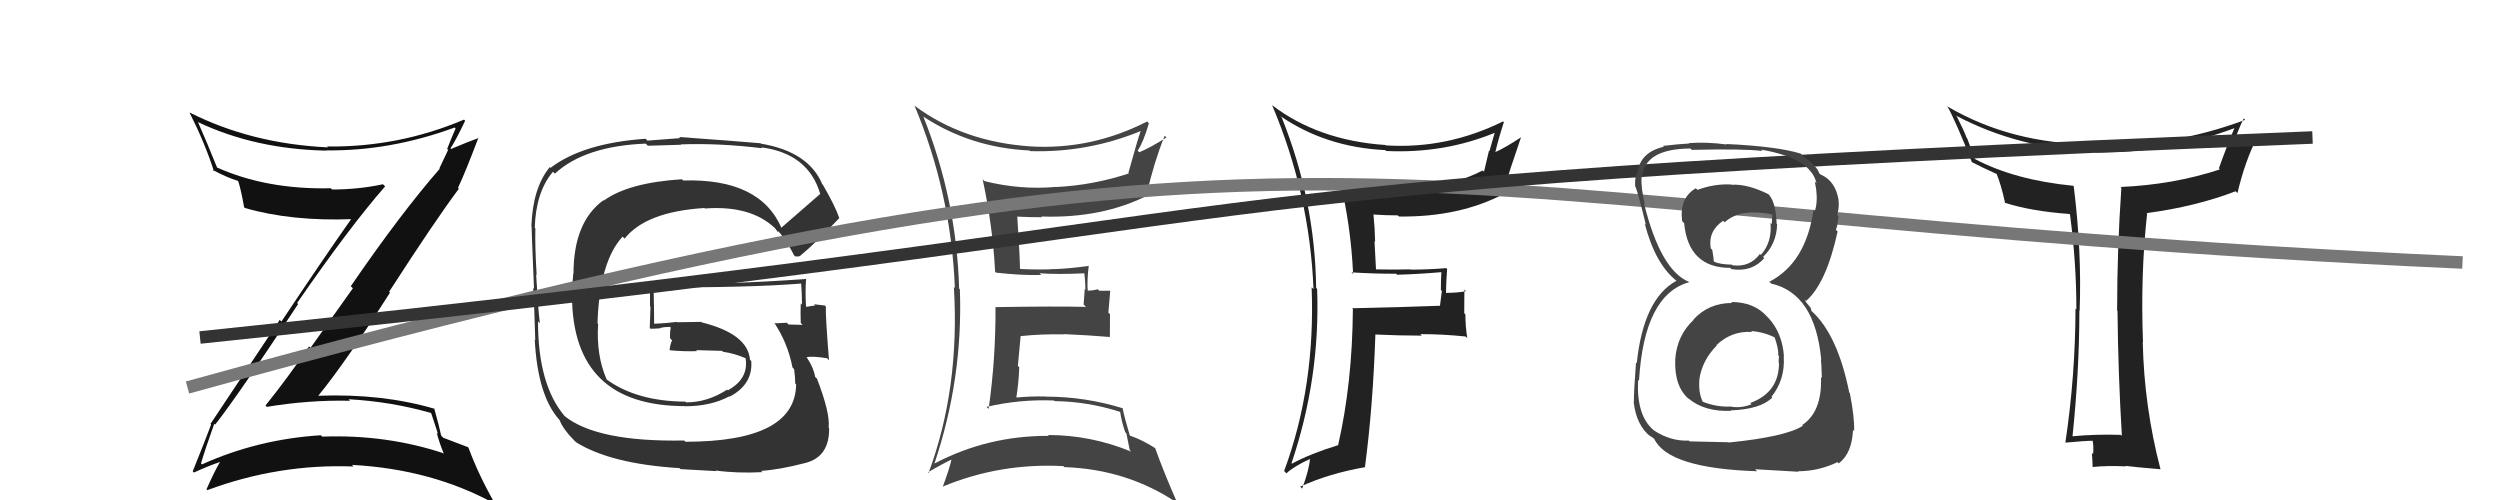
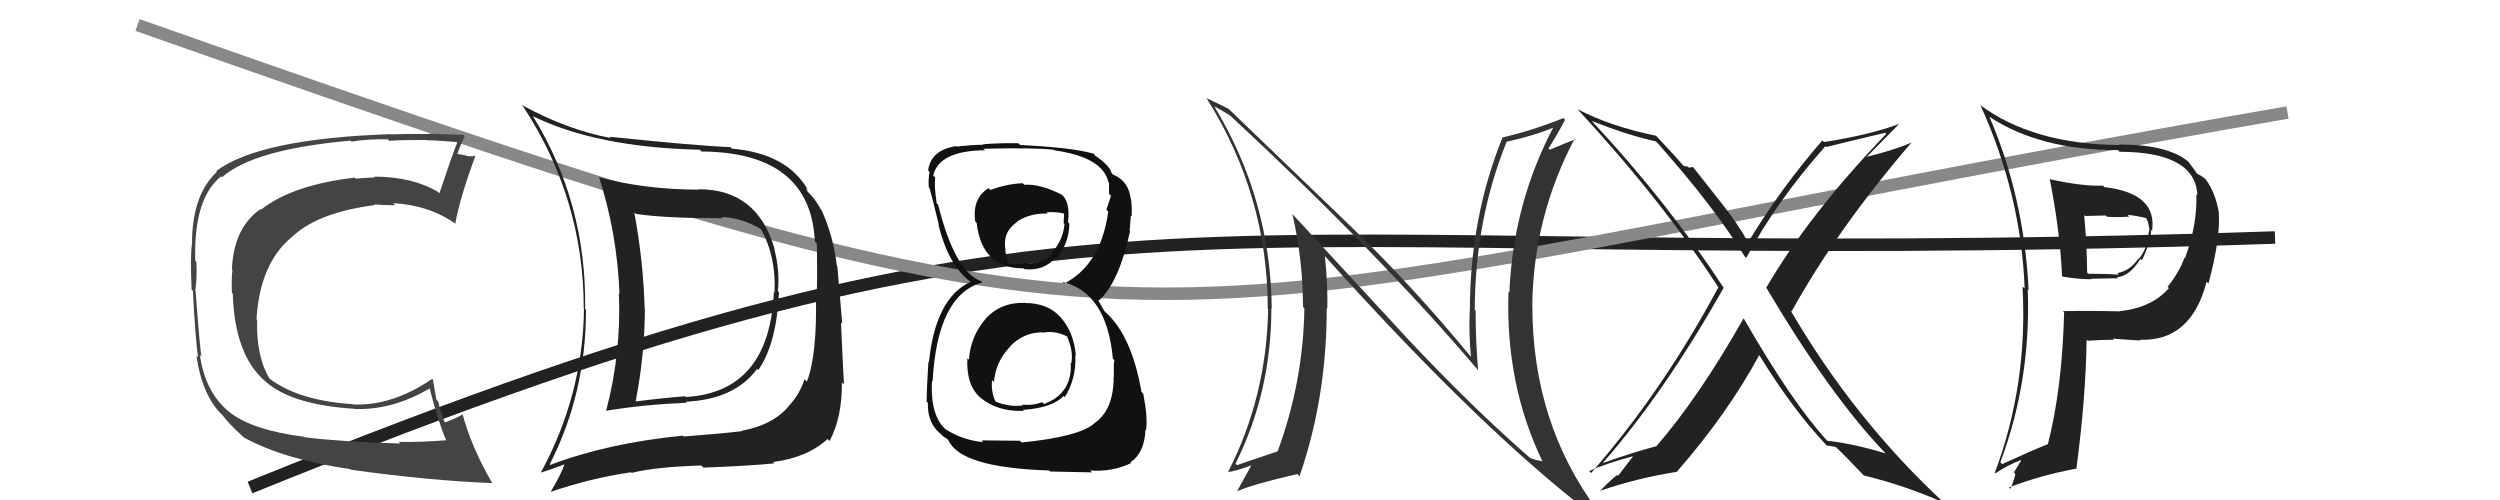
<svg xmlns="http://www.w3.org/2000/svg" width="200" height="40" viewBox="0,0,200,40">
-   <path fill="#222" d="M169.66 34.78L169.65 34.76L169.67 34.79Q167.70 34.72 165.69 34.91L165.74 34.97L165.79 35.02Q166.35 29.67 166.35 24.84L166.46 24.95L166.37 24.86Q166.55 20.13 165.90 14.91L165.85 14.86L165.85 14.86Q161.21 14.41 158.01 12.73L157.98 12.70L157.37 11.06L157.33 11.02Q157.17 10.56 156.56 9.34L156.41 9.19L156.46 9.24Q161.54 11.92 167.55 12.11L167.50 12.05L167.64 12.20Q173.42 12.27 178.87 10.21L178.93 10.28L178.80 10.14Q178.16 11.64 177.51 13.47L177.62 13.57L177.60 13.55Q173.90 14.77 169.64 14.96L169.70 15.02L169.71 15.02Q169.37 19.90 169.37 24.85L169.42 24.90L169.40 24.88Q169.45 29.88 169.75 34.87ZM179.57 9.55L179.55 9.53L179.61 9.59Q173.71 11.80 167.51 11.61L167.47 11.57L167.44 11.54Q160.95 11.52 155.85 8.55L155.79 8.49L155.77 8.47Q156.46 9.69 157.75 12.97L157.76 12.97L157.77 12.98Q158.48 13.35 159.73 13.92L159.68 13.87L159.73 13.91Q160.07 14.72 160.41 16.24L160.24 16.06L160.41 16.23Q162.52 16.90 165.56 17.12L165.73 17.29L165.60 17.16Q166.11 20.99 166.11 24.76L165.95 24.60L166.04 24.68Q166.03 30.04 165.23 35.41L165.33 35.50L165.23 35.41Q166.88 35.26 167.41 35.26L167.55 35.40L167.41 35.26Q167.50 35.66 167.45 36.33L167.34 36.22L167.35 36.23Q167.41 37.01 167.41 37.35L167.41 37.36L167.41 37.36Q168.54 37.24 170.07 37.31L169.95 37.19L170.02 37.27Q171.02 37.39 172.85 37.54L172.75 37.45L172.84 37.54Q171.53 32.53 171.42 27.36L171.47 27.41L171.44 27.38Q171.23 21.99 171.77 17.08L171.74 17.06L171.73 17.05Q175.69 16.52 178.85 15.30L178.94 15.39L179.00 15.44Q179.58 12.94 180.61 10.89L180.70 10.98L180.57 10.85Q179.23 11.53 178.43 11.84L178.56 11.96L178.55 11.95Q178.93 10.62 179.50 9.47Z" />
-   <path fill="#333" d="M62.57 18.33L62.56 18.32L62.55 18.31Q60.85 14.25 54.65 14.44L54.68 14.47L54.55 14.34Q50.28 14.61 48.30 16.05L48.19 15.94L48.27 16.02Q45.88 17.77 45.88 21.89L45.86 21.87L45.73 23.60L45.76 23.64Q45.78 32.49 54.81 32.49L54.94 32.62L54.82 32.50Q56.87 32.50 58.36 31.70L58.41 31.76L58.38 31.73Q60.25 30.74 60.10 28.87L60.08 28.86L60.00 28.78Q59.83 26.71 56.14 25.79L56.09 25.75L54.18 25.78L54.16 25.75Q53.31 25.86 52.36 25.90L52.25 25.79L52.33 25.87Q52.33 24.92 52.29 23.01L52.31 23.03L52.28 22.99Q59.95 23.02 64.14 22.68L64.14 22.68L64.09 22.63Q64.16 23.57 64.16 24.37L64.18 24.39L64.06 24.27Q64.03 25.04 64.06 25.84L64.18 25.96L64.22 25.99Q63.09 25.96 63.09 25.96L62.95 25.83L62.95 25.82Q61.63 25.88 62.01 25.88L61.93 25.80L61.91 25.78Q63.02 27.42 63.40 29.40L63.43 29.43L63.53 29.53Q63.62 30.23 63.62 30.69L63.55 30.61L63.69 30.75Q63.63 35.34 54.83 35.34L54.73 35.23L54.74 35.24Q47.75 35.37 45.16 33.28L45.12 33.24L45.16 33.27Q43.04 30.77 43.04 25.71L43.17 25.84L43.19 25.87Q43.04 24.65 42.89 21.95L43.05 22.11L42.93 21.98Q42.79 19.64 42.83 18.27L42.84 18.28L42.78 18.22Q42.87 15.34 44.24 13.74L44.39 13.89L44.39 13.89Q46.79 11.68 51.66 11.49L51.83 11.66L54.49 11.58L54.46 11.55Q57.55 11.44 60.98 11.86L60.99 11.88L60.91 11.79Q64.67 12.28 65.62 15.52L65.63 15.52L65.62 15.51Q64.58 16.41 62.48 18.24ZM63.92 20.48L64.03 20.47L64.02 20.46Q65.27 19.43 67.14 17.45L67.04 17.35L67.15 17.46Q66.82 16.49 65.83 14.78L65.77 14.72L65.78 14.73Q64.68 12.13 60.87 11.49L60.91 11.52L60.84 11.46Q58.63 11.27 54.33 10.96L54.41 11.05L51.79 11.25L51.65 11.10Q46.63 11.45 44.04 13.43L43.97 13.35L43.98 13.37Q42.62 15.02 42.51 18.10L42.50 18.09L42.54 18.13Q42.49 17.63 42.72 23.11L42.73 23.12L42.65 23.04Q42.75 24.47 42.82 27.21L42.76 27.15L42.78 27.17Q43.01 31.66 44.76 33.60L44.80 33.64L44.77 33.61Q45.05 34.34 45.92 35.22L46.05 35.34L46.07 35.37Q48.84 37.11 54.36 37.45L54.44 37.53L57.31 37.69L57.25 37.64Q58.98 37.88 60.99 37.77L61.02 37.79L60.89 37.67Q62.33 37.58 64.42 37.04L64.46 37.08L64.42 37.04Q66.37 36.55 66.33 34.23L66.37 34.27L66.29 34.20Q66.43 33.08 65.36 30.30L65.40 30.33L65.21 30.15Q65.09 29.41 64.55 28.61L64.39 28.45L64.52 28.58Q64.99 28.47 66.17 28.66L66.17 28.66L66.32 28.82Q66.03 25.21 66.07 24.53L65.99 24.45L65.98 24.44Q65.54 24.38 65.12 24.34L65.20 24.42L65.21 24.44Q64.91 24.47 64.53 24.55L64.42 24.45L64.48 24.50Q64.41 23.33 64.49 22.26L64.52 22.30L64.54 22.31Q58.24 22.79 51.96 22.68L51.90 22.62L52.00 22.72Q52.00 23.59 52.00 24.50L52.04 24.55L51.98 26.24L52.04 26.30Q52.42 26.30 52.84 26.26L52.88 26.31L52.81 26.24Q53.15 26.15 53.60 26.15L53.57 26.12L53.66 26.21Q53.58 26.58 53.61 27.07L53.73 27.19L53.77 27.23Q53.61 27.53 53.57 28.02L53.72 28.17L53.57 28.02Q54.74 28.13 55.77 28.09L55.76 28.08L55.69 28.01Q56.74 28.03 57.77 28.07L57.83 28.13L57.84 28.14Q58.78 28.28 59.65 28.66L59.70 28.70L59.65 28.69L59.65 28.69Q59.90 30.31 58.22 31.23L58.31 31.32L58.17 31.17Q56.60 32.19 54.89 32.19L54.82 32.12L54.83 32.13Q50.96 32.11 48.53 30.36L48.58 30.42L48.54 30.37Q47.69 28.46 47.85 25.91L47.71 25.78L47.80 25.86Q47.96 20.93 49.81 18.93L49.83 18.95L49.97 19.09Q51.67 16.94 56.35 16.64L56.49 16.78L56.39 16.68Q60.00 16.41 61.94 18.20L61.95 18.20L61.99 18.24Q62.14 18.43 62.25 18.62L62.19 18.55L62.25 18.50L62.42 18.67Q62.96 19.32 63.53 20.43L63.61 20.51L63.96 20.52Z" />
-   <path fill="#444" d="M73.83 9.30L73.77 9.23L73.83 9.30Q77.60 11.81 82.36 12.04L82.38 12.06L82.41 12.09Q87.00 12.23 91.27 10.48L91.35 10.56L91.26 10.47Q91.04 11.05 90.27 13.83L90.32 13.87L90.32 13.87Q87.49 14.81 84.52 14.96L84.62 15.06L84.51 14.95Q81.65 15.21 78.76 14.49L78.70 14.44L78.61 14.34Q79.42 18.09 79.61 21.74L79.58 21.71L79.68 21.81Q81.70 22.04 83.30 22.00L83.27 21.97L83.16 21.86Q84.49 21.97 86.89 21.86L86.84 21.81L86.73 21.70Q86.83 22.48 86.83 23.17L86.78 23.12L86.69 24.36L86.88 24.55Q84.42 24.49 79.62 24.57L79.50 24.45L79.64 24.58Q79.66 28.72 79.09 32.71L78.94 32.57L78.92 32.55Q81.58 31.93 84.32 32.04L84.36 32.08L84.37 32.09Q87.02 32.12 89.61 32.95L89.74 33.08L89.61 32.96Q89.75 33.82 90.02 34.58L90.11 34.67L90.38 36.01L90.50 36.13Q87.27 34.80 83.84 34.80L83.87 34.83L83.91 34.87Q79.01 34.84 74.74 37.09L74.76 37.11L74.75 37.10Q77.05 30.26 76.79 23.14L76.75 23.11L76.73 23.08Q76.53 16.00 73.87 9.33ZM74.24 37.80L74.22 37.79L74.23 37.79Q75.47 37.06 76.24 36.71L76.21 36.68L76.15 36.62Q75.99 37.42 75.42 38.94L75.48 39.00L75.41 38.93Q80.01 37.02 85.07 37.29L85.08 37.30L85.15 37.37Q90.20 37.54 94.20 40.25L94.31 40.36L94.18 40.23Q93.10 37.78 92.41 35.84L92.38 35.80L92.43 35.86Q91.39 35.19 90.40 34.85L90.42 34.87L90.38 34.83Q89.96 33.42 89.80 32.62L89.82 32.64L89.85 32.67Q86.82 31.73 83.66 31.73L83.62 31.69L83.65 31.72Q82.48 31.69 81.34 31.80L81.33 31.79L81.31 31.78Q81.50 30.59 81.54 29.38L81.43 29.27L81.65 26.90L81.64 26.89Q83.36 26.71 85.15 26.75L85.25 26.85L85.13 26.73Q87.01 26.81 88.80 26.96L88.80 26.97L88.79 26.96Q88.80 26.09 88.80 25.14L88.67 25.01L88.82 23.26L87.94 23.26L87.82 23.14Q87.44 23.25 86.99 23.25L86.96 23.22L87.02 23.28Q86.95 22.53 87.10 21.24L87.10 21.24L87.13 21.27Q85.53 21.49 84.35 21.53L84.37 21.55L84.34 21.52Q83.47 21.60 81.64 21.52L81.69 21.57L81.60 21.48Q81.57 20.12 81.38 17.30L81.38 17.31L81.41 17.33Q82.37 17.38 83.36 17.38L83.32 17.34L83.30 17.32Q88.19 17.49 91.89 15.59L91.88 15.58L91.76 15.46Q92.29 13.07 93.17 10.86L93.29 10.97L93.31 11.00Q91.98 11.84 91.14 12.18L91.07 12.11L91.01 12.05Q91.45 11.43 91.91 9.87L91.81 9.76L91.77 9.72Q87.28 12.01 82.41 11.71L82.29 11.59L82.41 11.71Q77.06 11.34 73.21 8.49L73.23 8.51L73.15 8.42Q76.09 15.44 76.39 23.05L76.48 23.14L76.31 22.96Q76.80 31.07 74.28 37.85Z" />
-   <path fill="#222" d="M108.14 21.81L108.12 21.79L108.12 21.79Q109.87 21.90 111.70 21.90L111.74 21.95L111.77 21.98Q113.51 21.93 115.34 21.77L115.46 21.90L115.31 21.74Q115.27 22.47 115.27 23.20L115.35 23.27L115.20 24.45L115.21 24.46Q112.93 24.55 108.17 24.66L108.06 24.55L108.23 24.72Q108.19 30.62 107.05 35.61L107.03 35.59L107.06 35.61Q104.84 36.29 103.36 37.09L103.36 37.09L103.32 37.06Q105.63 30.23 105.37 23.11L105.40 23.15L105.29 23.03Q105.21 16.06 102.54 9.40L102.41 9.27L102.42 9.28Q106.06 11.78 110.82 12.01L110.87 12.06L110.90 12.08Q115.61 12.30 119.76 10.55L119.68 10.47L119.63 10.42Q119.38 11.28 119.16 12.08L119.12 12.05L118.72 13.74L118.62 13.64Q116.09 14.92 113.12 15.07L113.09 15.04L113.08 15.03Q110.15 15.18 107.30 14.46L107.24 14.40L107.16 14.32Q108.06 17.93 108.25 21.92ZM120.31 9.77L120.33 9.79L120.25 9.71Q115.74 11.94 110.87 11.63L110.92 11.69L110.84 11.60Q105.45 11.24 101.72 8.38L101.78 8.45L101.78 8.44Q104.77 15.51 105.08 23.13L104.91 22.96L104.93 22.98Q105.24 30.90 102.73 37.68L102.73 37.68L102.91 37.87Q103.46 37.34 104.83 36.70L104.92 36.79L104.80 36.67Q104.74 37.56 104.17 39.09L104.10 39.01L104.02 38.93Q106.34 37.87 109.23 37.37L109.26 37.40L109.20 37.34Q109.84 32.49 110.03 26.78L110.01 26.77L110.00 26.76Q111.92 26.85 113.75 26.85L113.76 26.86L113.63 26.73Q115.42 26.73 117.25 26.92L117.29 26.96L117.38 27.05Q117.23 26.07 117.23 25.15L117.14 25.06L117.15 23.17L117.28 23.30Q116.53 23.43 115.69 23.43L115.66 23.39L115.68 23.41Q115.69 22.55 115.77 21.52L115.60 21.35L115.70 21.45Q114.26 21.57 112.85 21.57L112.95 21.67L112.83 21.55Q111.45 21.58 110.08 21.55L110.08 21.55L109.96 19.29L110.01 19.34Q109.99 18.26 109.88 17.19L109.87 17.18L109.84 17.16Q110.83 17.23 111.82 17.23L111.91 17.32L111.91 17.32Q116.74 17.39 120.35 15.49L120.19 15.32L120.25 15.38Q120.78 13.59 121.69 10.96L121.64 10.91L121.70 10.97Q120.42 11.82 119.62 12.17L119.54 12.08L119.63 12.17Q119.81 11.33 120.31 9.77Z" />
-   <path fill="#111" d="M17.15 33.91L17.14 33.90L17.21 33.97Q19.09 31.59 23.85 24.32L23.78 24.25L23.77 24.24Q27.95 18.18 30.81 14.91L30.79 14.89L30.64 14.74Q28.66 15.16 26.57 15.16L26.61 15.21L26.47 15.06Q21.33 15.18 17.34 13.39L17.23 13.28L17.38 13.44Q16.53 11.33 15.84 9.77L16.00 9.92L15.84 9.77Q20.41 11.93 26.08 12.05L26.20 12.16L26.07 12.03Q31.20 12.10 36.38 10.20L36.42 10.25L36.45 10.27Q36.08 11.12 35.77 11.92L35.85 11.99L35.15 13.47L35.18 13.50Q32.06 17.07 28.06 22.90L28.23 23.06L24.84 27.83L24.73 27.71Q23.07 30.16 21.24 32.44L21.25 32.45L21.34 32.55Q24.70 31.99 28.01 32.06L27.88 31.93L27.89 31.94Q31.32 32.13 34.48 33.04L34.50 33.07L35.04 34.71L34.94 34.62Q35.13 35.37 35.47 36.21L35.57 36.31L35.54 36.28Q30.92 34.74 25.78 34.93L25.71 34.86L25.67 34.82Q20.65 35.13 16.16 37.15L16.15 37.14L16.08 37.07Q16.41 35.95 17.14 33.90ZM15.43 37.72L15.57 37.85L15.52 37.80Q16.77 37.23 17.57 36.97L17.42 36.82L17.59 36.98Q17.20 37.62 16.52 39.14L16.61 39.24L16.59 39.21Q22.30 37.09 28.28 37.32L28.25 37.28L28.16 37.19Q34.59 37.54 39.62 40.32L39.54 40.24L39.60 40.30Q38.28 37.99 37.48 35.82L37.43 35.77L37.43 35.77Q36.98 35.59 35.46 35.02L35.44 35.00L35.29 34.84Q35.15 34.14 34.73 32.65L34.78 32.70L34.79 32.71Q30.58 31.47 25.48 31.66L25.51 31.69L25.47 31.65Q27.66 28.97 31.20 23.41L31.21 23.42L31.13 23.34Q34.80 17.65 36.71 15.10L36.64 15.03L36.64 15.03Q37.25 13.73 38.27 11.03L38.20 10.95L38.29 11.04Q37.52 11.31 36.08 11.92L36.18 12.02L36.04 11.87Q36.49 11.18 37.21 9.66L37.13 9.58L37.12 9.57Q31.88 11.79 26.17 11.72L26.16 11.71L26.24 11.79Q20.10 11.50 15.15 8.99L15.21 9.05L15.17 9.02Q16.40 11.46 17.12 13.71L17.01 13.60L16.99 13.58Q18.21 14.23 19.01 14.46L19.06 14.50L19.06 14.50Q19.27 15.13 19.53 16.58L19.44 16.48L19.59 16.64Q23.34 17.72 28.22 17.53L28.13 17.44L28.14 17.46Q25.83 20.74 22.51 25.73L22.38 25.59L16.84 33.91L16.89 33.96Q16.45 35.15 15.42 37.70Z" />
-   <path d="M15 31 C109 5,108 17,197 21" stroke="#777" fill="none" />
-   <path d="M16 27 C112 17,84 15,185 11" stroke="#333" fill="none" />
-   <path fill="#444" d="M138.46 24.13L138.50 24.17L138.57 24.24Q136.70 24.23 135.48 25.56L135.40 25.49L135.50 25.58Q134.17 26.81 134.02 28.71L133.97 28.66L134.02 28.71Q133.92 30.94 135.14 31.95L135.09 31.90L135.08 31.88Q136.35 32.95 138.49 32.87L138.34 32.73L138.45 32.83Q140.84 32.75 141.79 31.80L141.81 31.82L141.72 31.74Q142.82 30.36 142.70 28.53L142.55 28.38L142.72 28.54Q142.59 26.66 141.50 25.46L141.47 25.43L141.34 25.30Q140.32 24.16 138.49 24.16ZM138.42 14.68L138.40 14.67L138.49 14.76Q137.13 14.69 135.80 15.19L135.66 15.05L135.67 15.06Q134.34 15.83 134.57 17.69L134.62 17.74L134.73 17.85Q135.07 21.43 138.42 21.43L138.58 21.58L138.52 21.53Q140.15 21.79 141.14 20.65L141.08 20.59L141.05 20.55Q142.13 19.50 142.17 17.94L142.06 17.83L142.13 17.90Q142.08 16.03 141.36 15.42L141.37 15.43L141.48 15.54Q139.80 14.70 138.51 14.78ZM138.16 35.25L138.29 35.38L135.17 35.31L135.11 35.25Q133.64 35.31 132.31 34.43L132.35 34.47L132.29 34.41Q130.90 33.24 131.05 30.39L131.11 30.45L131.12 30.46Q131.53 23.56 135.15 22.57L135.23 22.65L135.14 22.56Q132.85 21.64 131.52 16.27L131.62 16.38L131.58 16.34Q131.26 14.95 131.33 14.15L131.34 14.15L131.38 14.19Q131.53 11.91 135.23 11.88L135.34 11.98L135.34 11.99Q139.54 11.89 140.99 12.08L141.02 12.11L140.88 11.97Q144.86 12.64 145.32 14.66L145.16 14.50L145.18 14.52Q145.32 15.15 145.32 15.53L145.35 15.56L145.33 15.55Q145.38 16.28 145.19 16.89L145.25 16.95L145.08 16.78Q144.48 21.02 141.55 22.54L141.65 22.64L141.71 22.69Q145.20 23.49 145.70 28.78L145.72 28.81L145.67 28.75Q145.71 28.94 145.75 30.24L145.68 30.17L145.68 30.17Q145.78 32.94 144.18 34.00L144.18 34.00L144.23 34.06Q142.88 34.94 138.31 35.40ZM140.50 37.63L140.41 37.54L143.89 37.74L143.84 37.70Q145.48 37.70 147.00 36.97L147.01 36.98L147.10 37.07Q148.16 36.27 148.24 34.40L148.32 34.48L148.33 34.49Q148.37 33.40 147.99 31.46L147.97 31.43L147.94 31.40Q147.00 26.73 144.90 24.86L144.92 24.88L144.85 24.62L144.50 24.20L144.38 23.96L144.49 24.07Q146.10 22.67 147.01 18.52L146.93 18.44L146.87 18.38Q147.00 18.13 147.08 17.29L147.01 17.22L146.97 17.18Q147.16 16.61 147.08 16.00L147.11 16.03L147.09 16.01Q146.83 14.46 145.65 13.96L145.64 13.96L145.77 14.04L145.48 13.83L145.56 13.91Q145.36 13.25 144.18 12.46L144.11 12.38L144.24 12.47L144.06 12.29Q142.18 11.71 138.11 11.52L138.11 11.52L138.15 11.56Q136.48 11.34 135.11 11.45L135.16 11.50L135.13 11.48Q134.34 11.52 133.04 11.67L133.00 11.63L133.11 11.74Q131.22 12.17 131.00 13.81L130.88 13.70L130.99 13.80Q130.77 14.12 130.81 14.92L130.95 15.06L130.85 14.96Q131.10 15.63 131.67 17.99L131.54 17.86L131.58 17.90Q132.44 21.19 134.19 22.52L134.23 22.57L134.30 22.63L134.12 22.46Q131.48 23.89 130.94 29.06L130.84 28.96L130.88 29.00Q130.71 31.23 130.71 32.14L130.76 32.19L130.69 32.12Q130.89 34.03 132.07 34.95L132.04 34.92L131.96 34.83Q132.07 34.91 132.33 35.10L132.41 35.18L132.34 35.11Q133.45 37.47 140.57 37.70ZM140.09 26.48L140.09 26.48L140.09 26.48Q141.17 26.57 142.04 27.03L141.85 26.84L141.95 26.93Q142.30 27.90 142.26 28.43L142.33 28.49L142.32 28.49Q142.29 28.72 142.29 29.02L142.42 29.16L142.32 29.06Q142.31 31.40 140.02 32.24L140.04 32.26L140.12 32.34Q139.33 32.66 138.53 32.54L138.49 32.50L138.51 32.52Q137.37 32.59 136.22 32.14L136.10 32.01L136.21 32.12Q135.87 31.40 135.95 30.41L135.98 30.44L135.94 30.41Q136.14 28.86 137.34 27.64L137.26 27.55L137.31 27.61Q138.56 26.44 140.16 26.56ZM140.44 17.12L140.46 17.15L140.30 16.99Q141.24 17.02 141.78 17.17L141.78 17.18L141.74 17.93L141.64 17.83Q141.78 19.38 140.87 20.39L140.71 20.24L140.79 20.32Q139.97 21.41 138.59 21.22L138.46 21.09L138.54 21.17Q137.53 21.15 137.11 20.92L137.16 20.96L137.10 20.91Q137.10 20.67 136.98 19.99L137.00 20.00L136.86 19.87Q136.63 18.49 137.85 17.66L137.89 17.70L137.97 17.78Q138.90 16.96 140.31 17.00Z" />
+   <path d="M20 39 C89 11,93 22,182 19" stroke="#222" fill="none" />
+   <path d="M11 2 C99 33,85 26,183 9" stroke="#888" fill="none" />
+   <path fill="#444" d="M24.27 34.89L24.38 34.99L24.32 34.94Q20.19 34.42 18.36 32.97L18.25 32.86L18.37 32.98Q16.41 31.40 15.99 28.39L16.13 28.53L16.13 28.54Q16.00 28.06 15.65 23.30L15.69 23.34L15.62 23.26Q15.78 22.21 15.71 20.95L15.60 20.85L15.62 20.87Q15.48 15.86 17.69 14.11L17.72 14.14L17.76 14.18Q20.28 11.94 28.05 11.25L28.13 11.34L28.13 11.33Q29.39 11.11 31.03 11.15L31.14 11.26L31.17 11.29Q31.07 11.20 34.04 11.20L34.05 11.20L34.07 11.22Q34.90 11.22 36.62 11.37L36.69 11.44L36.60 11.35Q36.18 12.38 35.15 15.47L35.06 15.37L35.01 15.33Q32.94 14.13 29.93 14.13L30.07 14.26L29.99 14.19Q29.26 14.22 28.46 14.29L28.46 14.29L28.38 14.21Q23.40 14.79 20.88 16.77L20.89 16.77L20.84 16.73Q18.70 18.20 18.55 21.55L18.62 21.62L18.60 21.60Q18.51 22.16 18.55 23.42L18.73 23.60L18.62 23.48Q18.77 28.35 21.16 30.45L21.10 30.38L21.24 30.52Q23.34 32.39 28.32 32.70L28.35 32.72L28.34 32.72Q31.43 32.83 34.43 31.04L34.35 30.96L34.34 30.95Q35.07 33.81 35.68 35.18L35.72 35.22L35.72 35.22Q33.53 35.39 31.90 35.35L31.87 35.33L32.02 35.48Q27.49 35.36 24.37 34.98ZM39.45 38.68L39.48 38.71L39.34 38.58Q37.68 35.70 37.00 33.11L36.85 32.96L37.03 33.14Q36.61 33.41 35.62 33.79L35.51 33.67L35.55 33.72Q35.25 32.96 35.06 32.12L34.91 31.97L34.63 30.36L34.57 30.31Q31.41 32.47 28.29 32.36L28.29 32.36L28.27 32.34Q23.92 32.06 21.59 30.31L21.57 30.28L21.56 30.28Q20.49 28.52 20.57 25.59L20.58 25.60L20.52 25.54Q20.78 21.16 23.26 19.03L23.22 18.99L23.27 19.04Q25.29 17.02 29.97 16.41L30.02 16.46L29.92 16.36Q30.89 16.42 31.62 16.42L31.57 16.37L31.44 16.25Q34.39 16.42 36.49 17.94L36.39 17.84L36.42 17.88Q36.84 15.66 38.05 12.43L38.10 12.47L38.06 12.44Q37.90 12.54 37.34 12.48L37.36 12.50L37.31 12.45Q36.67 12.30 36.40 12.30L36.55 12.45L36.55 12.45Q36.71 11.89 37.17 10.90L37.06 10.78L37.06 10.79Q36.81 10.77 34.32 10.69L34.50 10.87L34.35 10.72Q31.92 10.71 31.27 10.75L31.22 10.70L31.26 10.73Q20.76 11.09 17.30 13.68L17.25 13.63L17.36 13.74Q15.36 15.58 15.36 19.50L15.28 19.42L15.36 19.50Q15.21 20.46 15.33 23.17L15.42 23.25L15.43 23.26Q15.61 26.87 15.84 28.59L15.64 28.39L15.71 28.46Q16.19 31.68 17.79 33.21L17.65 33.06L17.81 33.22Q18.24 33.84 19.49 34.98L19.46 34.95L19.51 35.00Q22.76 36.77 28.02 37.53L27.90 37.42L28.07 37.58Q34.43 38.46 39.42 38.65Z" />
+   <path fill="#222" d="M55.95 15.20L55.95 15.19L55.93 15.17Q51.62 15.17 47.93 14.18L47.87 14.12L47.92 14.16Q49.37 18.66 49.56 23.50L49.55 23.49L49.51 23.45Q49.71 28.25 48.49 32.86L48.59 32.95L48.49 32.86Q51.43 32.37 54.93 32.22L54.90 32.18L54.85 32.14Q58.78 31.95 60.57 29.51L60.57 29.51L60.66 29.61Q62.13 27.50 62.32 23.38L62.22 23.28L62.23 23.30Q62.40 21.64 61.94 19.92L61.92 19.91L61.98 19.97Q60.62 15.14 55.90 15.14ZM43.89 37.05L43.99 37.15L43.98 37.14Q46.88 31.48 46.88 24.78L46.78 24.67L46.81 24.71Q46.94 16.31 42.64 9.30L42.58 9.24L42.62 9.29Q47.72 11.79 55.98 11.98L56.00 12.00L56.12 12.12Q64.85 12.18 65.19 19.33L65.22 19.36L65.35 19.49Q65.39 22.12 65.35 23.56L65.29 23.50L65.27 23.49Q65.39 28.36 64.55 30.53L64.39 30.37L64.36 30.34Q63.99 31.49 63.23 32.33L63.19 32.29L63.23 32.33Q61.97 33.97 59.35 34.46L59.26 34.37L59.37 34.49Q57.71 34.69 54.70 34.92L54.63 34.85L54.63 34.85Q48.64 35.44 44.03 37.19ZM61.89 37.01L61.85 36.96L61.85 36.96Q64.58 36.61 66.21 35.12L66.24 35.15L66.37 35.28Q67.39 33.33 67.35 30.59L67.48 30.72L67.52 30.76Q67.43 29.30 67.28 25.80L67.38 25.90L66.99 21.32L66.95 21.28Q66.68 18.92 65.73 16.82L65.88 16.97L65.69 16.79Q65.22 15.89 64.53 15.25L64.61 15.33L64.48 15.04L64.64 15.20Q62.97 12.27 58.55 11.89L58.49 11.83L58.43 11.77Q55.78 11.67 48.77 10.94L48.81 10.99L48.87 11.04Q45.42 10.41 41.73 8.39L41.85 8.52L41.86 8.53Q46.70 15.92 46.70 24.68L46.55 24.52L46.72 24.69Q46.63 31.61 43.28 37.78L43.26 37.75L43.31 37.80Q44.03 37.57 45.36 37.08L45.39 37.11L45.23 36.95Q44.95 37.84 44.07 39.32L44.08 39.34L44.09 39.34Q47.14 38.28 50.49 37.78L50.49 37.79L50.53 37.83Q52.45 37.35 56.11 37.24L56.25 37.38L56.28 37.41Q60.12 37.26 61.95 37.07ZM61.93 23.38L61.84 23.29L61.91 23.36Q61.55 31.38 54.85 31.76L54.80 31.71L54.79 31.70Q52.89 31.85 50.84 32.12L50.84 32.12L50.85 32.13Q51.59 28.31 51.59 24.65L51.65 24.71L51.57 24.63Q51.46 20.83 50.74 16.98L50.75 17.00L50.87 17.11Q53.11 17.46 57.80 17.46L57.73 17.39L57.71 17.37Q59.24 17.38 60.88 18.33L60.70 18.15L60.87 18.32Q62.11 20.55 61.96 23.41Z" />
+   <path fill="#111" d="M81.95 24.19L81.86 24.10L81.98 24.23Q80.06 24.17 78.84 25.50L78.85 25.51L78.85 25.51Q77.66 26.87 77.51 28.77L77.56 28.82L77.39 28.66Q77.28 30.86 78.49 31.87L78.56 31.93L78.42 31.80Q79.78 32.95 81.91 32.87L81.86 32.82L81.83 32.79Q84.15 32.64 85.10 31.68L85.22 31.81L85.19 31.77Q86.13 30.24 86.02 28.41L85.96 28.36L86.07 28.46Q85.91 26.55 84.82 25.35L84.88 25.41L84.85 25.38Q83.83 24.24 82.00 24.24ZM81.92 14.76L81.95 14.79L81.82 14.66Q80.57 14.70 79.23 15.20L79.11 15.08L79.09 15.05Q77.78 15.84 78.01 17.70L78.06 17.75L78.13 17.82Q78.54 21.47 81.89 21.47L82.02 21.60L81.95 21.53Q83.50 21.71 84.49 20.57L84.54 20.62L84.55 20.63Q85.52 19.46 85.55 17.90L85.55 17.89L85.44 17.78Q85.64 16.16 84.92 15.55L84.83 15.46L84.95 15.58Q83.23 14.70 81.94 14.78ZM81.73 35.39L81.59 35.26L78.52 35.23L78.66 35.37Q76.97 35.21 75.64 34.33L75.70 34.39L75.74 34.43Q74.40 33.32 74.56 30.46L74.54 30.45L74.61 30.52Q74.98 23.58 78.60 22.59L78.55 22.55L78.51 22.51Q76.38 21.74 75.05 16.37L74.93 16.26L74.94 16.27Q74.73 14.99 74.81 14.19L74.65 14.04L74.66 14.05Q75.10 12.06 78.80 12.02L78.64 11.86L78.68 11.90Q82.88 11.80 84.33 11.99L84.35 12.02L84.37 12.03Q88.22 12.57 88.68 14.59L88.74 14.65L88.72 14.63Q88.72 15.12 88.72 15.50L88.76 15.55L88.88 15.66Q88.70 16.17 88.51 16.78L88.65 16.92L88.66 16.93Q88.07 21.17 85.13 22.69L85.12 22.68L84.99 22.55Q88.54 23.40 89.03 28.69L89.09 28.74L89.16 28.82Q89.08 28.88 89.11 30.18L89.05 30.12L89.09 30.15Q89.10 32.83 87.50 33.89L87.55 33.94L87.51 33.90Q86.30 34.94 81.73 35.40ZM83.86 37.56L84.02 37.72L87.36 37.79L87.21 37.64Q88.98 37.77 90.50 37.04L90.47 37.02L90.44 36.98Q91.56 36.24 91.64 34.37L91.64 34.38L91.68 34.42Q91.84 33.43 91.46 31.49L91.34 31.38L91.32 31.35Q90.53 26.84 88.44 24.97L88.34 24.87L88.09 24.43L88.00 24.27L87.82 23.97L87.90 24.05Q89.50 22.64 90.41 18.49L90.35 18.43L90.37 18.46Q90.39 18.09 90.47 17.25L90.47 17.26L90.53 17.31Q90.57 16.59 90.49 15.98L90.46 15.95L90.47 15.97Q90.30 14.50 89.12 14.00L89.12 14.00L89.20 14.05L89.05 13.97L88.93 13.85Q88.78 13.24 87.60 12.44L87.53 12.38L87.61 12.42L87.48 12.29Q85.69 11.79 81.61 11.60L81.51 11.49L81.48 11.46Q80.00 11.43 78.63 11.54L78.60 11.52L78.67 11.58Q77.83 11.58 76.53 11.73L76.48 11.68L76.49 11.69Q74.47 12.00 74.25 13.63L74.30 13.69L74.37 13.76Q74.26 14.18 74.30 14.98L74.27 14.95L74.36 15.04Q74.54 15.64 75.11 18.00L75.11 18.00L75.07 17.96Q75.86 21.19 77.61 22.52L77.48 22.39L77.61 22.51L77.65 22.55Q74.84 23.82 74.31 29.00L74.34 29.03L74.27 28.96Q74.13 31.22 74.13 32.13L74.09 32.09L74.23 32.23Q74.17 33.89 75.35 34.80L75.30 34.75L75.49 34.94Q75.55 34.96 75.81 35.15L75.81 35.15L75.87 35.21Q76.82 37.41 83.93 37.64ZM83.56 26.53L83.49 26.46L83.61 26.58Q84.49 26.47 85.37 26.92L85.41 26.96L85.39 26.95Q85.78 27.95 85.74 28.48L85.72 28.46L85.76 28.50Q85.73 28.73 85.73 29.04L85.77 29.08L85.66 28.97Q85.81 31.48 83.52 32.32L83.41 32.20L83.38 32.17Q82.58 32.47 81.78 32.36L81.89 32.47L81.85 32.43Q80.79 32.59 79.64 32.13L79.70 32.18L79.64 32.12Q79.28 31.38 79.36 30.39L79.45 30.49L79.52 30.56Q79.64 28.92 80.84 27.70L80.74 27.61L80.82 27.69Q82.03 26.48 83.63 26.60ZM83.87 17.13L83.78 17.04L83.72 16.98Q84.59 16.94 85.13 17.09L85.13 17.09L85.09 17.85L85.16 17.92Q85.05 19.22 84.13 20.23L84.15 20.25L84.22 20.31Q83.22 21.23 81.85 21.04L81.97 21.16L81.86 21.06Q81.05 21.24 80.63 21.01L80.51 20.89L80.63 21.00Q80.52 20.67 80.41 19.98L80.37 19.95L80.45 20.03Q80.16 18.59 81.37 17.75L81.26 17.64L81.35 17.73Q82.41 17.04 83.82 17.08Z" />
+   <path fill="#333" d="M112.63 27.12L103.37 17.10L103.39 17.12Q104.24 20.82 104.24 24.55L104.29 24.60L104.35 24.67Q104.26 30.55 102.21 36.11L102.12 36.02L102.20 36.11Q101.21 36.45 98.96 37.21L98.79 37.04L98.84 37.09Q101.71 31.35 101.71 24.65L101.74 24.68L101.74 24.68Q101.65 15.95 97.15 8.52L97.22 8.58L97.15 8.51Q97.71 8.81 98.39 9.23L98.40 9.23L98.27 9.11Q110.41 20.37 118.25 29.62L118.31 29.68L118.25 29.62Q118.05 27.28 118.05 24.85L117.95 24.75L117.98 24.78Q118.01 17.58 120.52 11.37L120.42 11.27L120.50 11.35Q122.84 10.83 124.43 10.14L124.49 10.19L124.34 10.05Q121.05 16.24 120.75 23.40L120.75 23.40L120.68 23.33Q120.42 30.72 123.39 36.89L123.39 36.89L123.39 36.89Q122.83 36.82 122.41 36.63L122.35 36.57L122.48 36.70Q117.80 32.63 112.58 27.07L112.64 27.13ZM126.07 40.14L125.99 40.06L125.99 40.06Q126.55 40.31 126.97 40.50L126.98 40.52L127.81 40.85L127.82 40.86Q122.59 33.84 122.59 24.48L122.54 24.43L122.58 24.47Q122.67 17.33 125.98 11.08L126.00 11.10L126.05 11.15Q125.39 11.37 123.98 11.98L123.97 11.96L123.88 11.87Q124.37 11.14 125.21 9.58L125.03 9.41L125.07 9.45Q122.69 10.41 120.25 10.99L120.29 11.03L120.22 10.95Q117.59 17.43 117.59 24.85L117.65 24.91L117.58 24.84Q117.49 26.61 117.68 28.59L117.67 28.58L117.83 28.74Q113.20 23.09 108.44 18.48L108.27 18.31L98.27 8.69L98.29 8.71Q97.74 8.42 96.52 7.85L96.39 7.72L96.52 7.85Q101.42 15.61 101.42 24.70L101.33 24.61L101.45 24.73Q101.33 31.73 98.25 37.75L98.21 37.71L98.25 37.75Q98.68 37.76 100.32 37.15L100.14 36.98L100.21 37.04Q99.82 37.77 98.99 39.25L99.03 39.29L99.02 39.28Q100.32 38.72 103.79 37.92L103.94 38.08L103.96 38.10Q106.14 31.82 106.14 24.63L106.23 24.72L106.19 24.67Q106.22 22.61 105.99 20.48L106.06 20.55L105.92 20.41Q117.53 33.35 126.13 40.20Z" />
+   <path fill="#222" d="M139.36 25.35L139.38 25.38L139.48 25.48Q135.93 31.75 132.50 35.71L132.44 35.64L132.50 35.70Q130.68 36.17 128.24 37.04L128.25 37.05L128.23 37.03Q133.14 31.43 137.90 23.02L137.93 23.05L137.88 23.00Q133.37 16.13 127.39 9.73L127.32 9.66L127.33 9.67Q130.19 10.81 132.47 11.31L132.49 11.33L132.61 11.45Q137.12 16.53 139.56 20.49L139.69 20.63L139.70 20.63Q142.11 16.11 146.03 11.70L146.04 11.70L146.10 11.76Q147.62 11.38 150.82 10.62L150.89 10.70L150.90 10.71Q144.76 17.09 141.29 23.03L141.33 23.06L141.33 23.06Q146.42 31.65 150.80 36.22L150.84 36.26L150.84 36.27Q148.28 35.49 146.18 35.26L146.16 35.24L146.23 35.31Q143.45 32.34 139.53 25.53ZM146.13 35.63L146.16 35.65L146.17 35.66Q146.42 35.65 146.88 35.77L146.83 35.72L146.81 35.70Q147.56 36.41 149.08 38.01L149.07 38.00L149.12 38.04Q152.48 38.86 155.53 40.23L155.49 40.19L155.60 40.30Q148.34 33.58 143.24 24.82L143.23 24.81L143.33 24.91Q147.04 18.23 152.94 11.38L152.91 11.35L152.96 11.39Q151.49 12.02 149.32 12.55L149.38 12.61L149.33 12.56Q150.22 11.66 151.97 9.87L151.91 9.81L151.99 9.89Q149.62 10.79 145.93 11.36L145.96 11.40L145.79 11.23Q142.43 15.10 139.84 19.40L139.78 19.34L139.89 19.45Q139.03 17.91 137.85 16.42L137.86 16.43L135.44 13.36L135.10 13.41L135.01 13.32Q134.87 13.33 134.65 13.25L134.72 13.33L134.80 13.41Q134.04 12.50 132.56 10.94L132.55 10.93L132.48 10.86Q128.79 10.10 126.20 8.73L126.20 8.73L126.15 8.68Q132.92 15.98 137.49 23.02L137.46 23.00L137.46 23.00Q133.04 31.25 127.29 37.84L127.31 37.86L127.13 37.68Q128.50 37.07 130.63 36.50L130.64 36.51L129.45 38.06L129.40 38.01Q129.33 37.94 128.00 39.27L128.16 39.43L127.99 39.27Q131.03 38.23 134.19 37.74L134.14 37.68L134.17 37.71Q138.15 33.17 140.74 28.41L140.75 28.42L140.75 28.42Q143.40 32.74 146.10 35.60Z" />
+   <path fill="#222" d="M164.07 14.38L164.13 14.43L163.97 14.27Q164.81 18.51 164.96 22.08L165.03 22.15L165.01 22.13Q166.25 22.34 167.32 22.34L167.27 22.30L169.44 22.26L169.36 22.18Q170.36 22.11 171.24 20.71L171.39 20.86L171.35 20.82Q171.99 19.56 172.11 18.37L172.12 18.39L172.17 18.44Q172.58 15.46 168.36 14.97L168.36 14.98L168.24 14.85Q166.67 14.92 164.04 14.35ZM165.17 25.03L165.05 24.91L165.13 24.99Q164.97 31.11 163.83 35.53L163.96 35.66L163.83 35.53Q162.50 36.06 160.17 37.13L160.06 37.02L160.03 36.98Q162.49 30.42 162.22 23.15L162.28 23.21L162.29 23.21Q161.93 15.77 159.15 9.34L159.12 9.31L159.15 9.34Q163.19 12.01 169.44 12.01L169.52 12.10L169.56 12.14Q175.64 12.16 175.79 15.63L175.63 15.46L175.71 15.55Q175.79 17.99 174.80 20.65L174.81 20.66L174.76 20.61Q174.36 21.74 173.41 22.95L173.33 22.88L173.51 23.05Q172.15 24.62 169.60 24.89L169.65 24.94L169.62 24.91Q167.27 24.85 165.03 24.89ZM171.28 27.26L171.27 27.25L171.20 27.18Q175.28 27.33 176.53 22.54L176.61 22.61L176.68 22.68Q177.65 19.05 177.50 17.03L177.39 16.93L177.52 17.05Q177.22 15.35 176.46 14.36L176.52 14.41L176.49 14.38Q176.21 14.10 175.71 13.87L175.66 13.82L175.78 13.94Q175.62 13.63 175.01 12.87L175.15 13.00L175.10 12.96Q173.47 11.56 169.52 11.56L169.59 11.64L169.55 11.60Q162.61 11.54 158.38 8.38L158.39 8.39L158.45 8.45Q161.70 15.62 161.97 23.08L161.96 23.07L161.80 22.92Q162.24 30.75 159.58 37.83L159.56 37.81L159.62 37.87Q160.66 37.19 161.65 36.81L161.69 36.85L161.11 37.80L161.23 37.92Q161.09 38.54 160.83 39.11L160.74 39.03L160.71 39.00Q163.21 38.03 166.10 37.49L166.18 37.57L166.11 37.50Q166.86 31.89 166.93 27.17L167.07 27.31L167.02 27.26Q168.12 27.18 169.11 27.18L169.04 27.11L169.01 27.09Q170.46 27.20 171.26 27.24ZM170.24 17.23L170.33 17.32L170.20 17.19Q170.72 17.22 171.71 17.45L171.67 17.41L171.66 17.40Q171.85 17.70 171.89 18.00L171.81 17.92L171.88 18.00Q171.99 18.34 171.91 18.60L171.96 18.65L171.89 18.58Q171.82 19.84 171.10 20.72L171.09 20.71L171.07 20.69Q170.41 21.66 169.38 21.85L169.52 22.00L169.50 21.98Q168.70 21.90 167.06 21.90L166.98 21.81L166.97 21.81Q166.96 19.55 166.73 17.19L166.82 17.28L168.46 17.24L168.55 17.34Q169.46 17.40 170.33 17.33Z" />
</svg>
